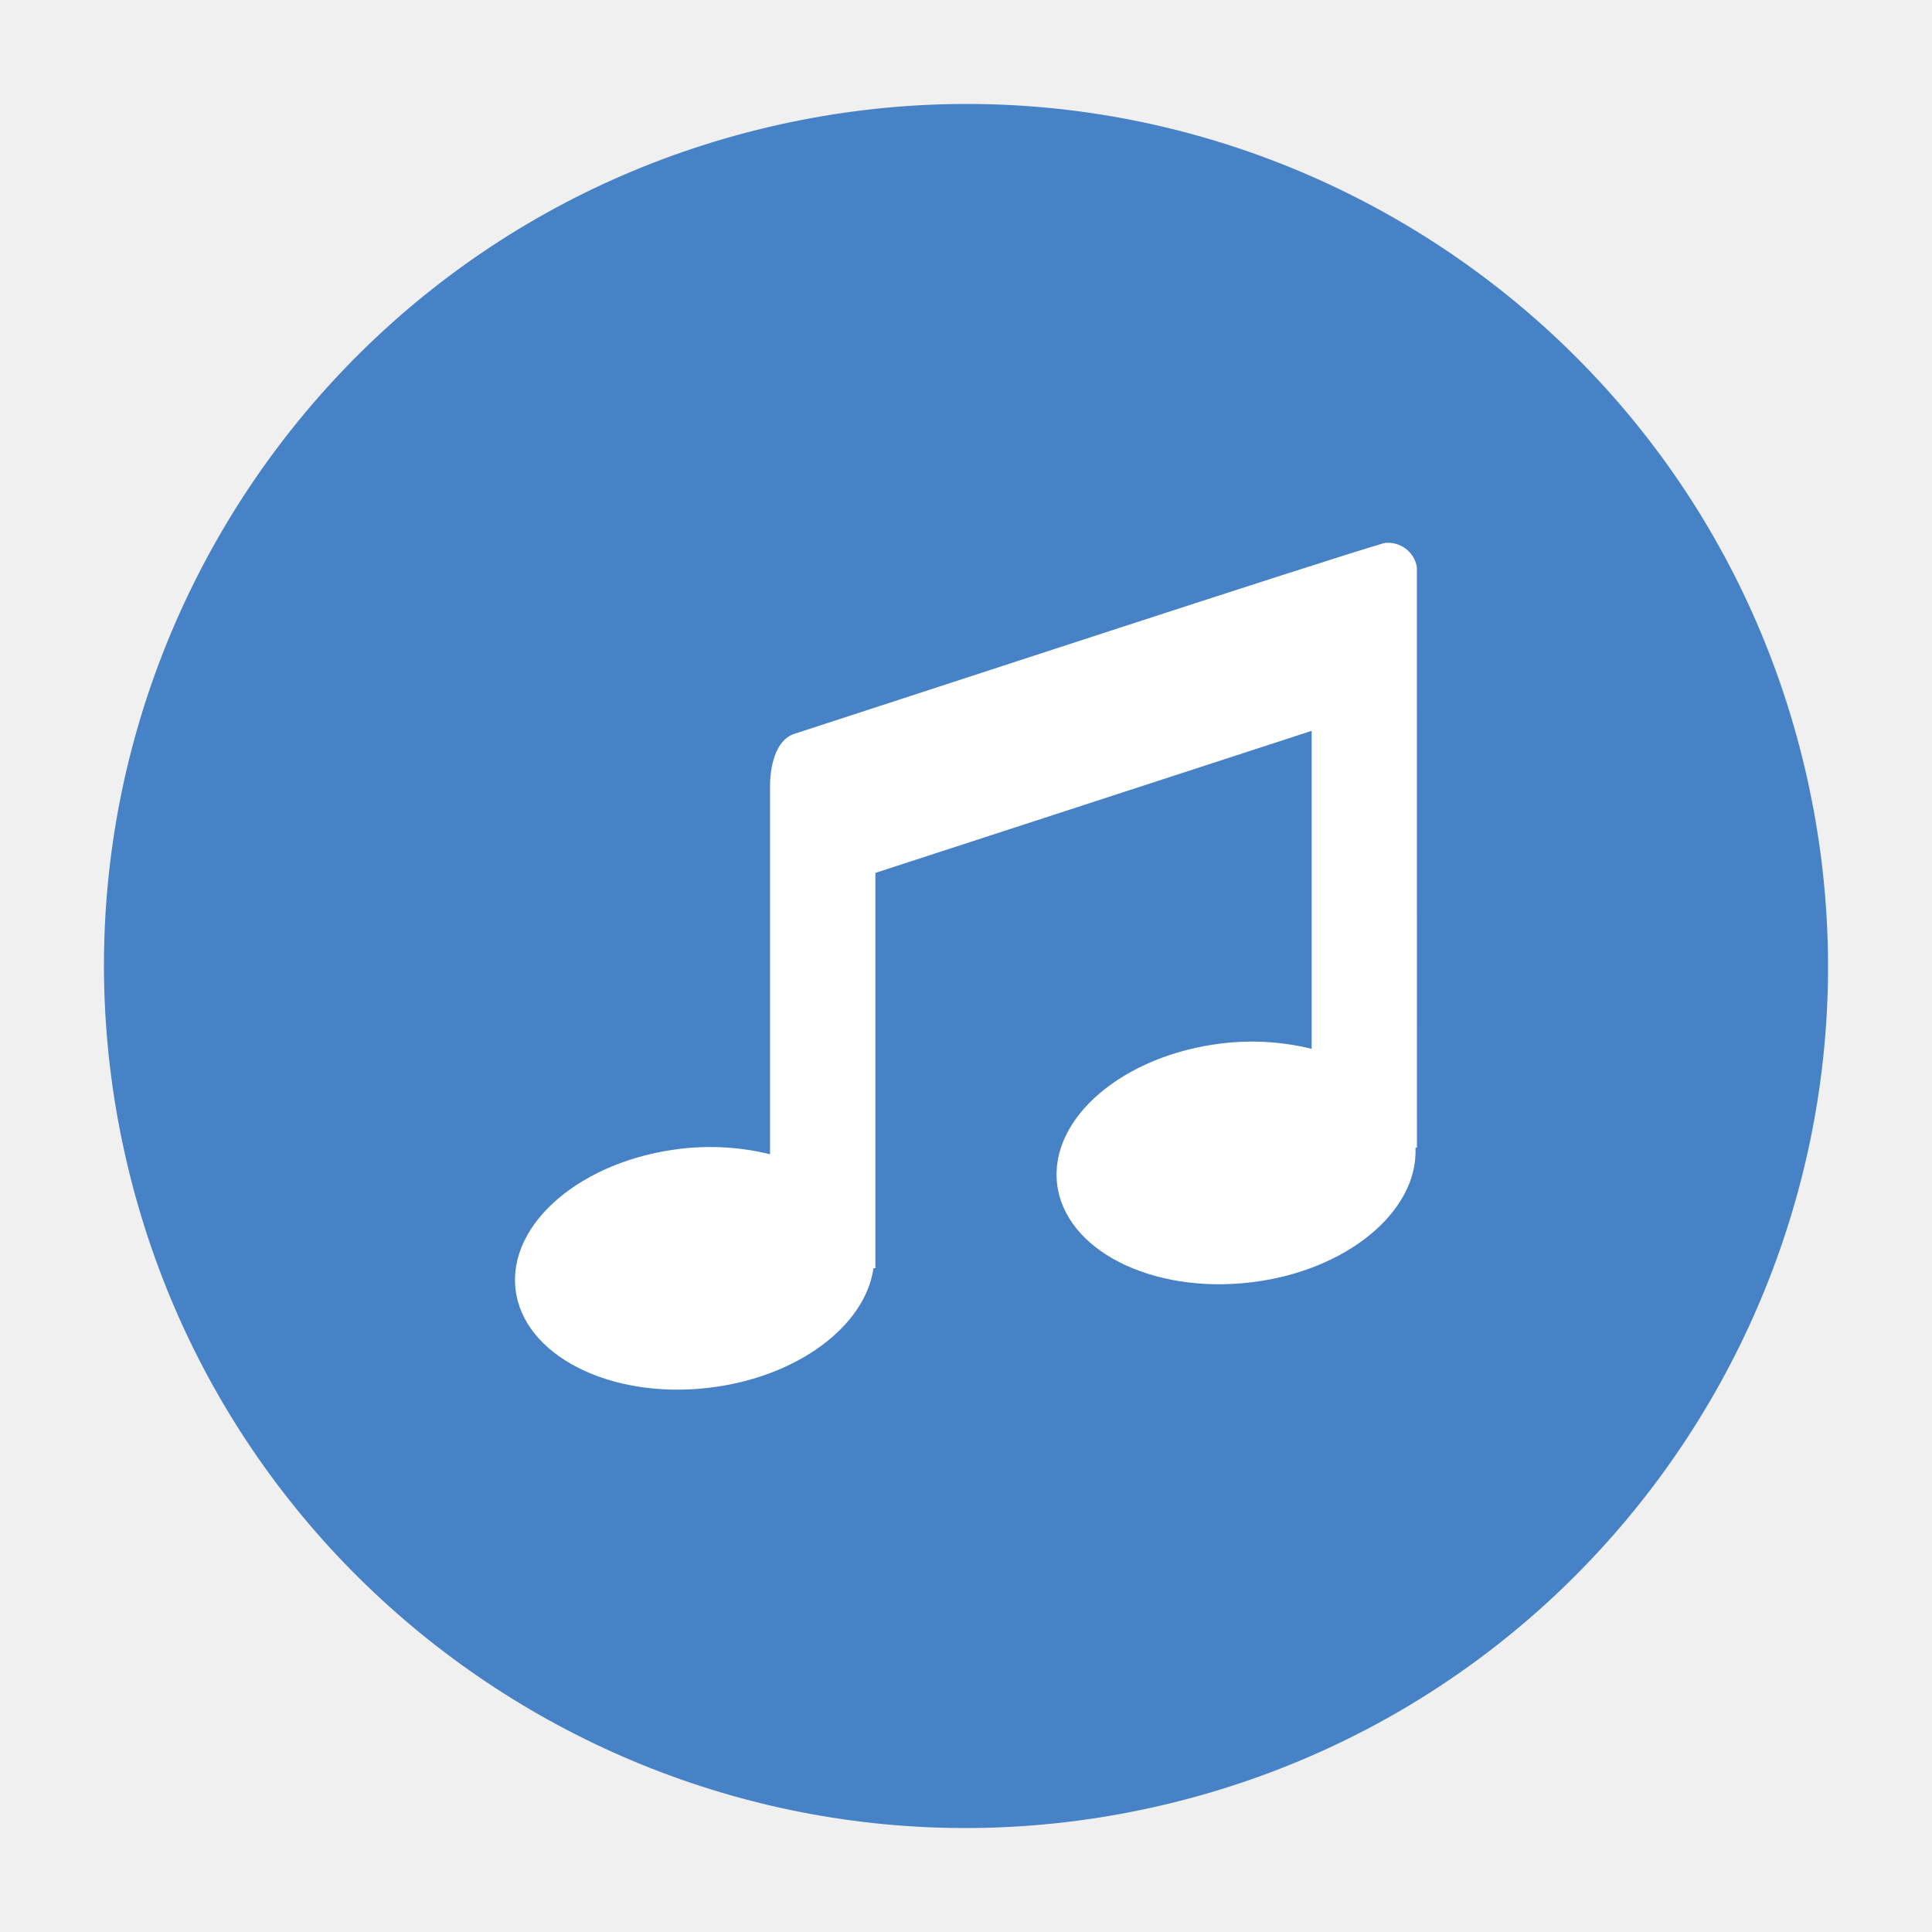
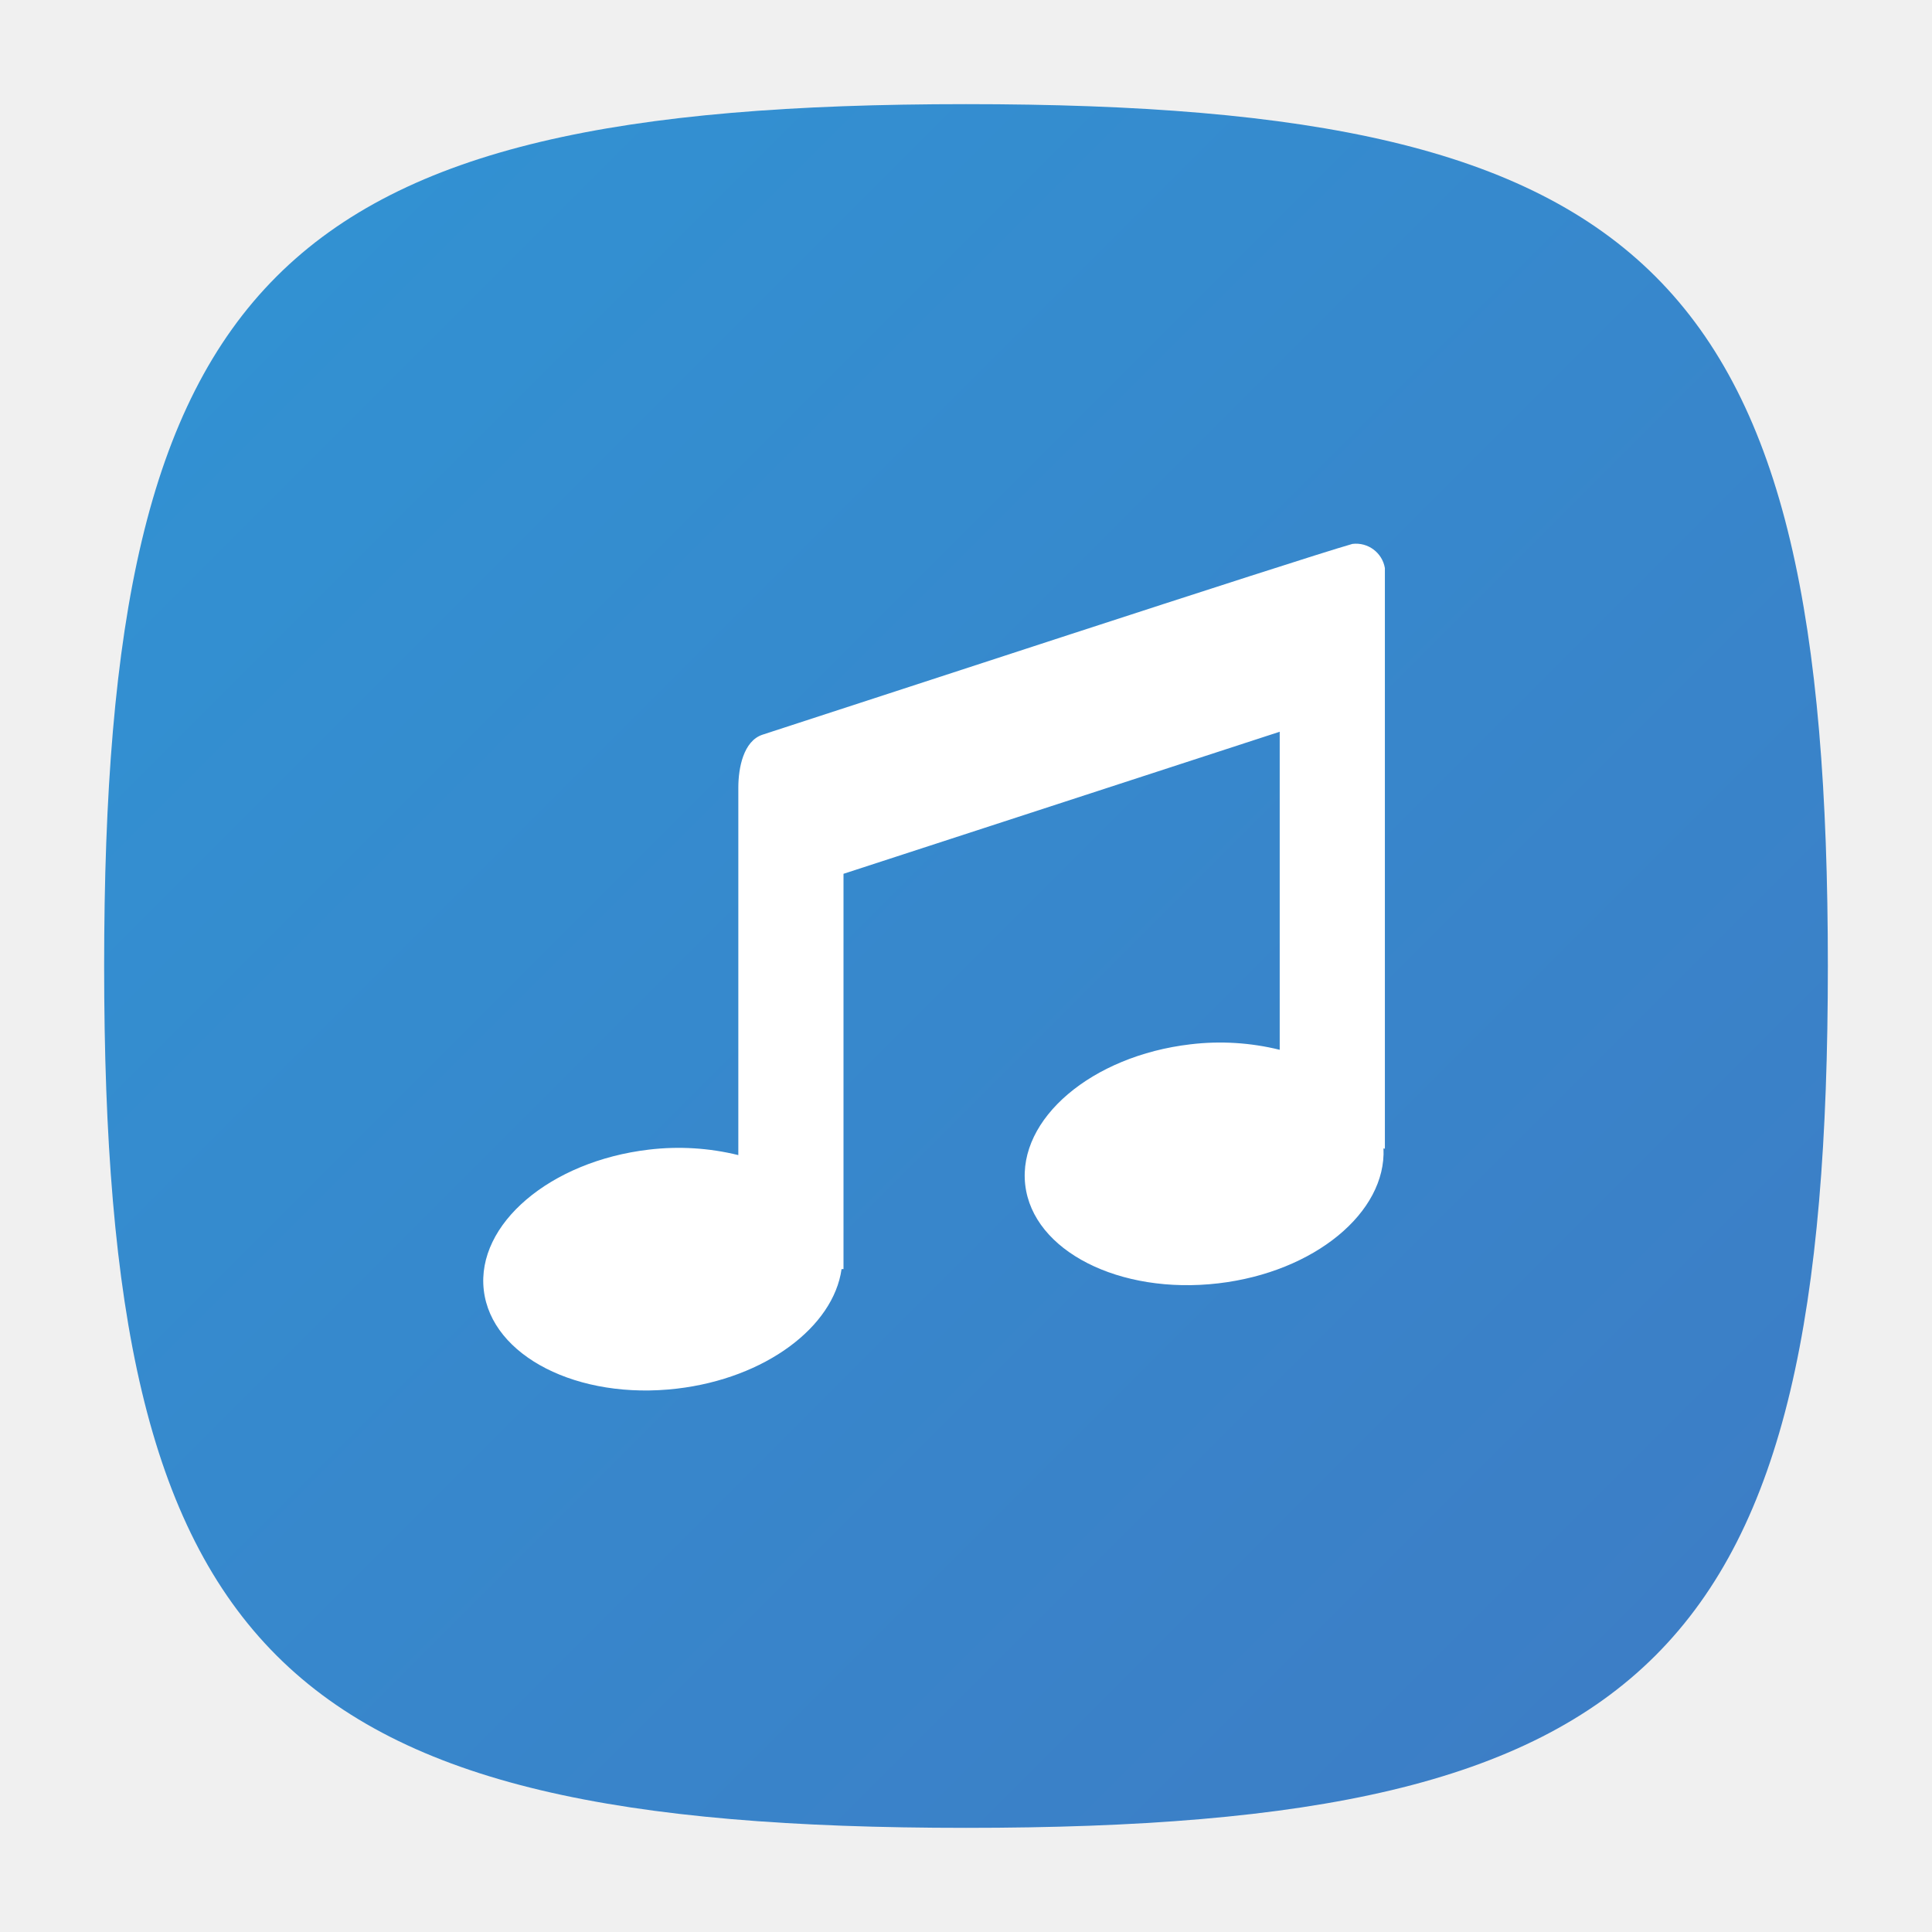
<svg xmlns="http://www.w3.org/2000/svg" viewBox="0 0 32 32">
  <defs>
-     <style>.cls-1{fill:#4682c5;}.cls-2{fill:#fff;}</style>
+     <style>
+       .cls-1 {
+         fill: url(#linear-gradient);
+       }
+ 
+       .cls-2 {
+         fill: #fff;
+       }
+     </style>
+     <linearGradient id="linear-gradient" x1="4.58" y1="4.58" x2="27.42" y2="27.42" gradientUnits="userSpaceOnUse">
+       <stop offset="0" stop-color="#3291d2" />
+       <stop offset="1" stop-color="#3c7ec6" />
+     </linearGradient>
  </defs>
  <g id="New">
-     <circle class="cls-1" cx="16" cy="16" r="14.275" transform="translate(-3.24803 4.10407) rotate(-13.28255)" />
-     <path class="cls-2" d="M23.469,19.012l-.024-.007c.05,1.059-1.141,2.049-2.734,2.236-1.64.192-3.073-.538-3.202-1.631S18.607,17.474,20.247,17.281a4.147,4.147,0,0,1,1.478.091V12.105l-7.226,2.353v6.548h-.032c-.135.958-1.262,1.808-2.726,1.98-1.64.193-3.074-.538-3.202-1.631s1.097-2.136,2.737-2.328a4.147,4.147,0,0,1,1.478.091V13.032c0-.331.086-.775.405-.878,1.5-.485,8.826-2.891,9.771-3.16a.485.485,0,0,1,.538.397Z" />
+     <path class="cls-1" d="M30.275,16c0,11.42-2.855,14.275-14.275,14.275S1.725,27.42,1.725,16,4.58,1.725,16,1.725,30.275,4.58,30.275,16Z" />
+     <path class="cls-2" d="M22.938,19.027l-.023-.007c.05,1.059-1.141,2.049-2.734,2.236-1.64.192-3.074-.538-3.2-1.631s1.1-2.136,2.737-2.328a4.121,4.121,0,0,1,1.478.091V12.12l-7.225,2.353V21.02h-.032c-.135.958-1.262,1.808-2.726,1.98-1.64.193-3.073-.538-3.2-1.631s1.1-2.136,2.737-2.328a4.15,4.15,0,0,1,1.479.091V13.047c0-.331.086-.774.4-.878,1.5-.485,8.826-2.891,9.771-3.16a.485.485,0,0,1,.538.4Z" />
  </g>
</svg>
